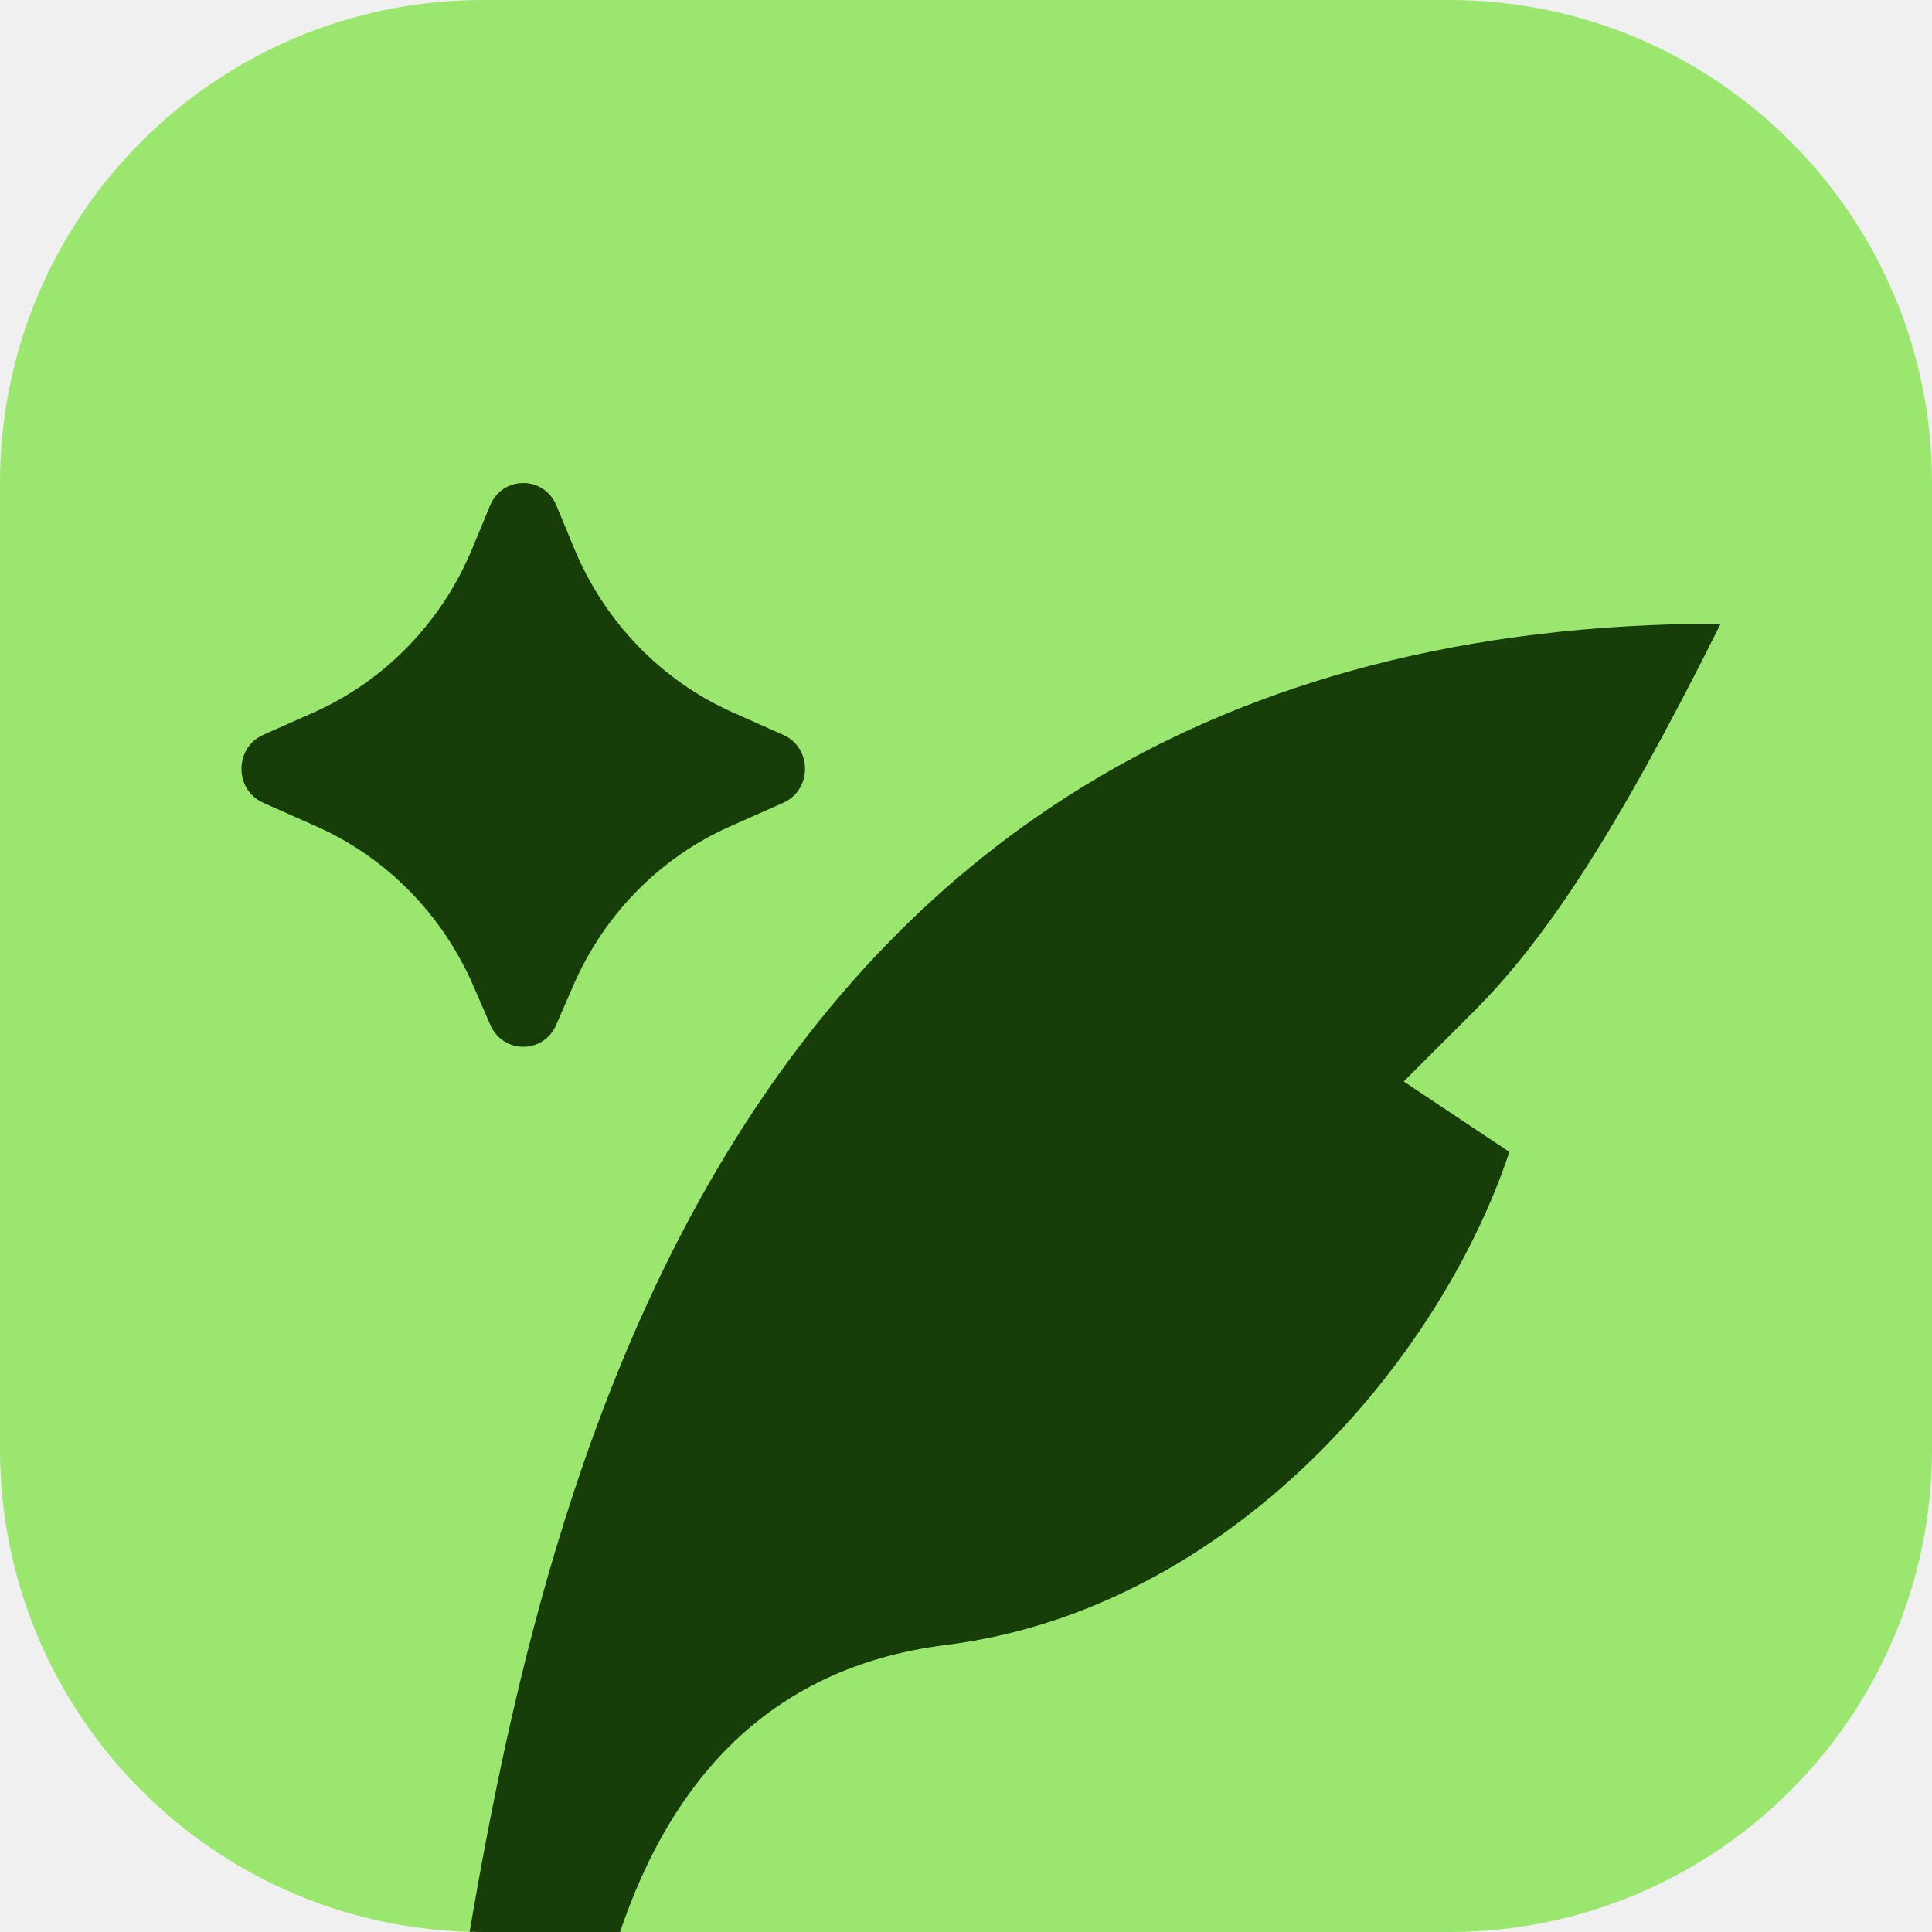
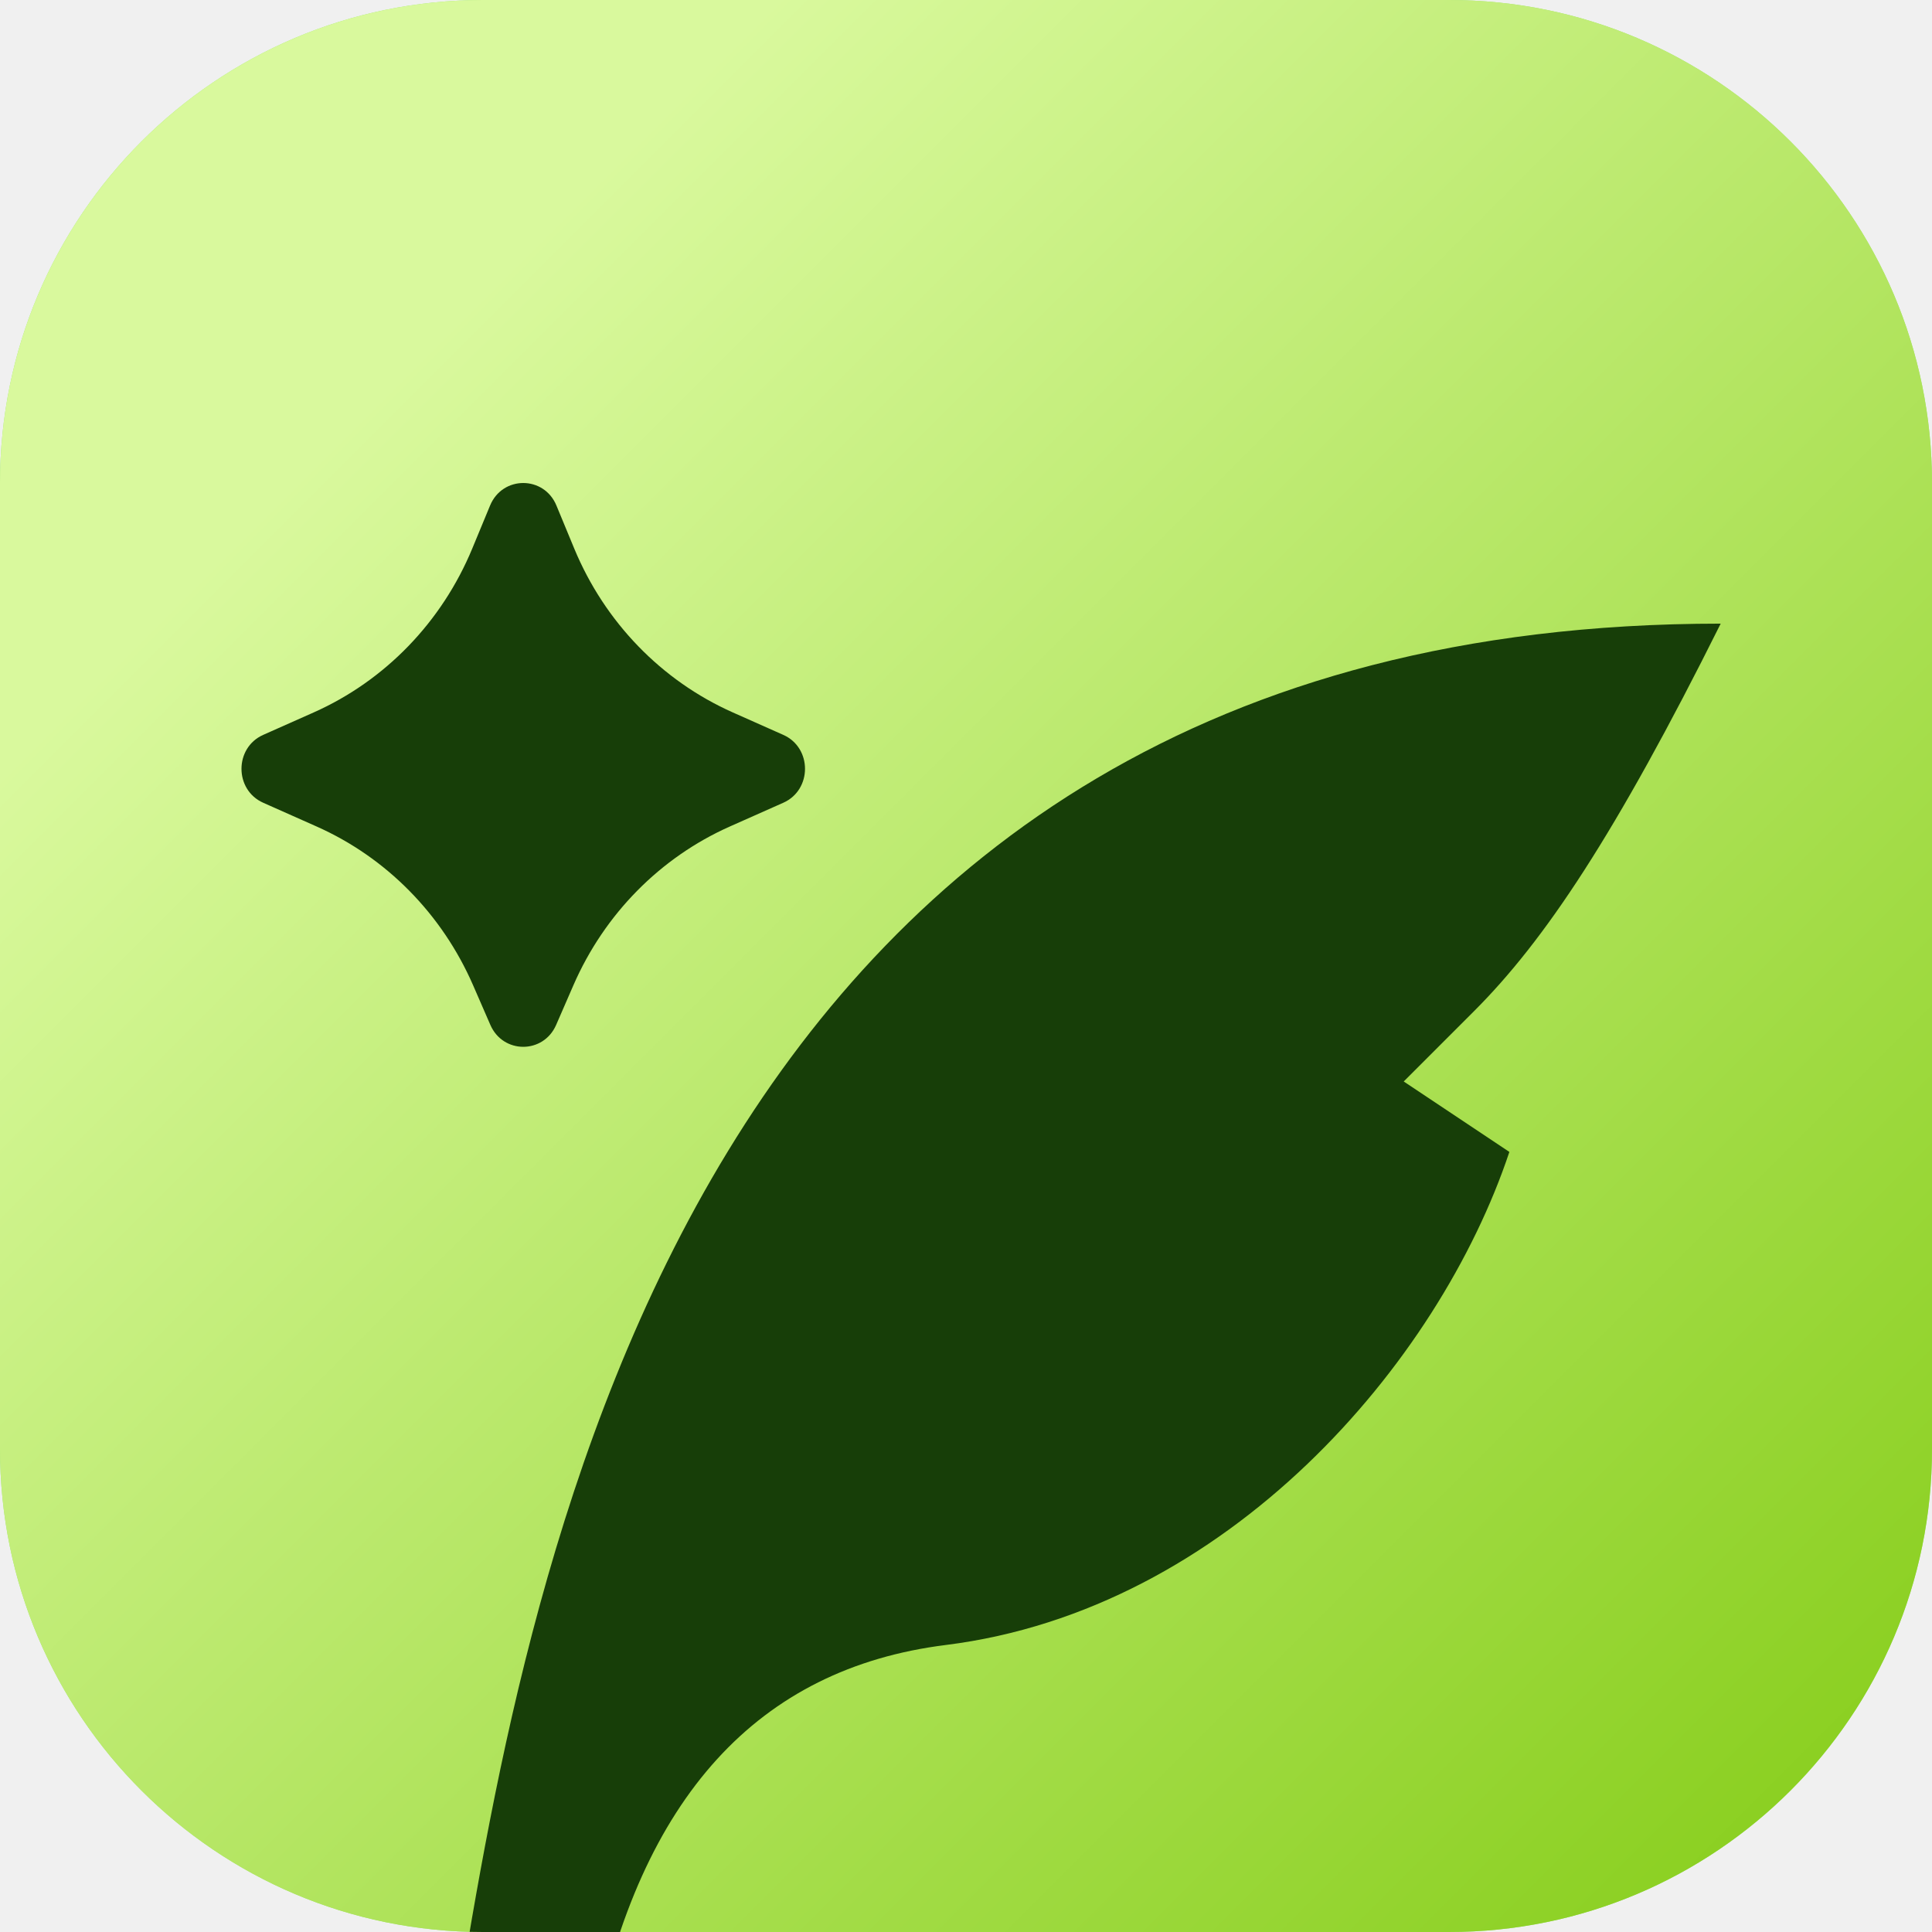
<svg xmlns="http://www.w3.org/2000/svg" width="48" height="48" viewBox="0 0 48 48" fill="none">
-   <g clip-path="url(#clip0_33_11)">
+   <g clip-path="url(#clip0_28_231)">
    <rect width="48" height="48" rx="12" fill="#9AE66E" />
+     <rect width="48" height="48" rx="12" fill="url(#paint0_linear_28_231)" />
    <path d="M14.248 24.474L13.817 25.464C13.501 26.189 12.499 26.189 12.183 25.464L11.752 24.474C10.982 22.709 9.597 21.304 7.868 20.535L6.539 19.944C5.82 19.624 5.82 18.578 6.539 18.258L7.794 17.7C9.567 16.911 10.977 15.454 11.733 13.629L12.176 12.559C12.485 11.814 13.515 11.814 13.824 12.559L14.267 13.629C15.023 15.454 16.433 16.911 18.206 17.7L19.461 18.258C20.18 18.578 20.18 19.624 19.461 19.944L18.131 20.535C16.403 21.304 15.018 22.709 14.248 24.474ZM11.361 49.823C13.155 38.989 17.044 15.494 42.75 15.494C40.132 20.744 38.375 23.369 36.625 25.119L34.875 26.869L37.5 28.619C35.75 33.869 30.5 39.994 23.5 40.869C18.83 41.453 15.912 44.661 14.747 50.494H11.25C11.286 50.276 11.323 50.053 11.361 49.823Z" fill="#173E08" />
  </g>
  <defs>
-     <clipPath id="clip0_33_11">
+     <linearGradient id="paint0_linear_28_231" x1="0" y1="0" x2="48" y2="48" gradientUnits="userSpaceOnUse">
+       <stop offset="0.2" stop-color="#D9F99D" />
+       <stop offset="1" stop-color="#84CC16" />
+     </linearGradient>
+     <clipPath id="clip0_28_231">
      <rect width="48" height="48" rx="12" fill="white" />
    </clipPath>
  </defs>
</svg>
